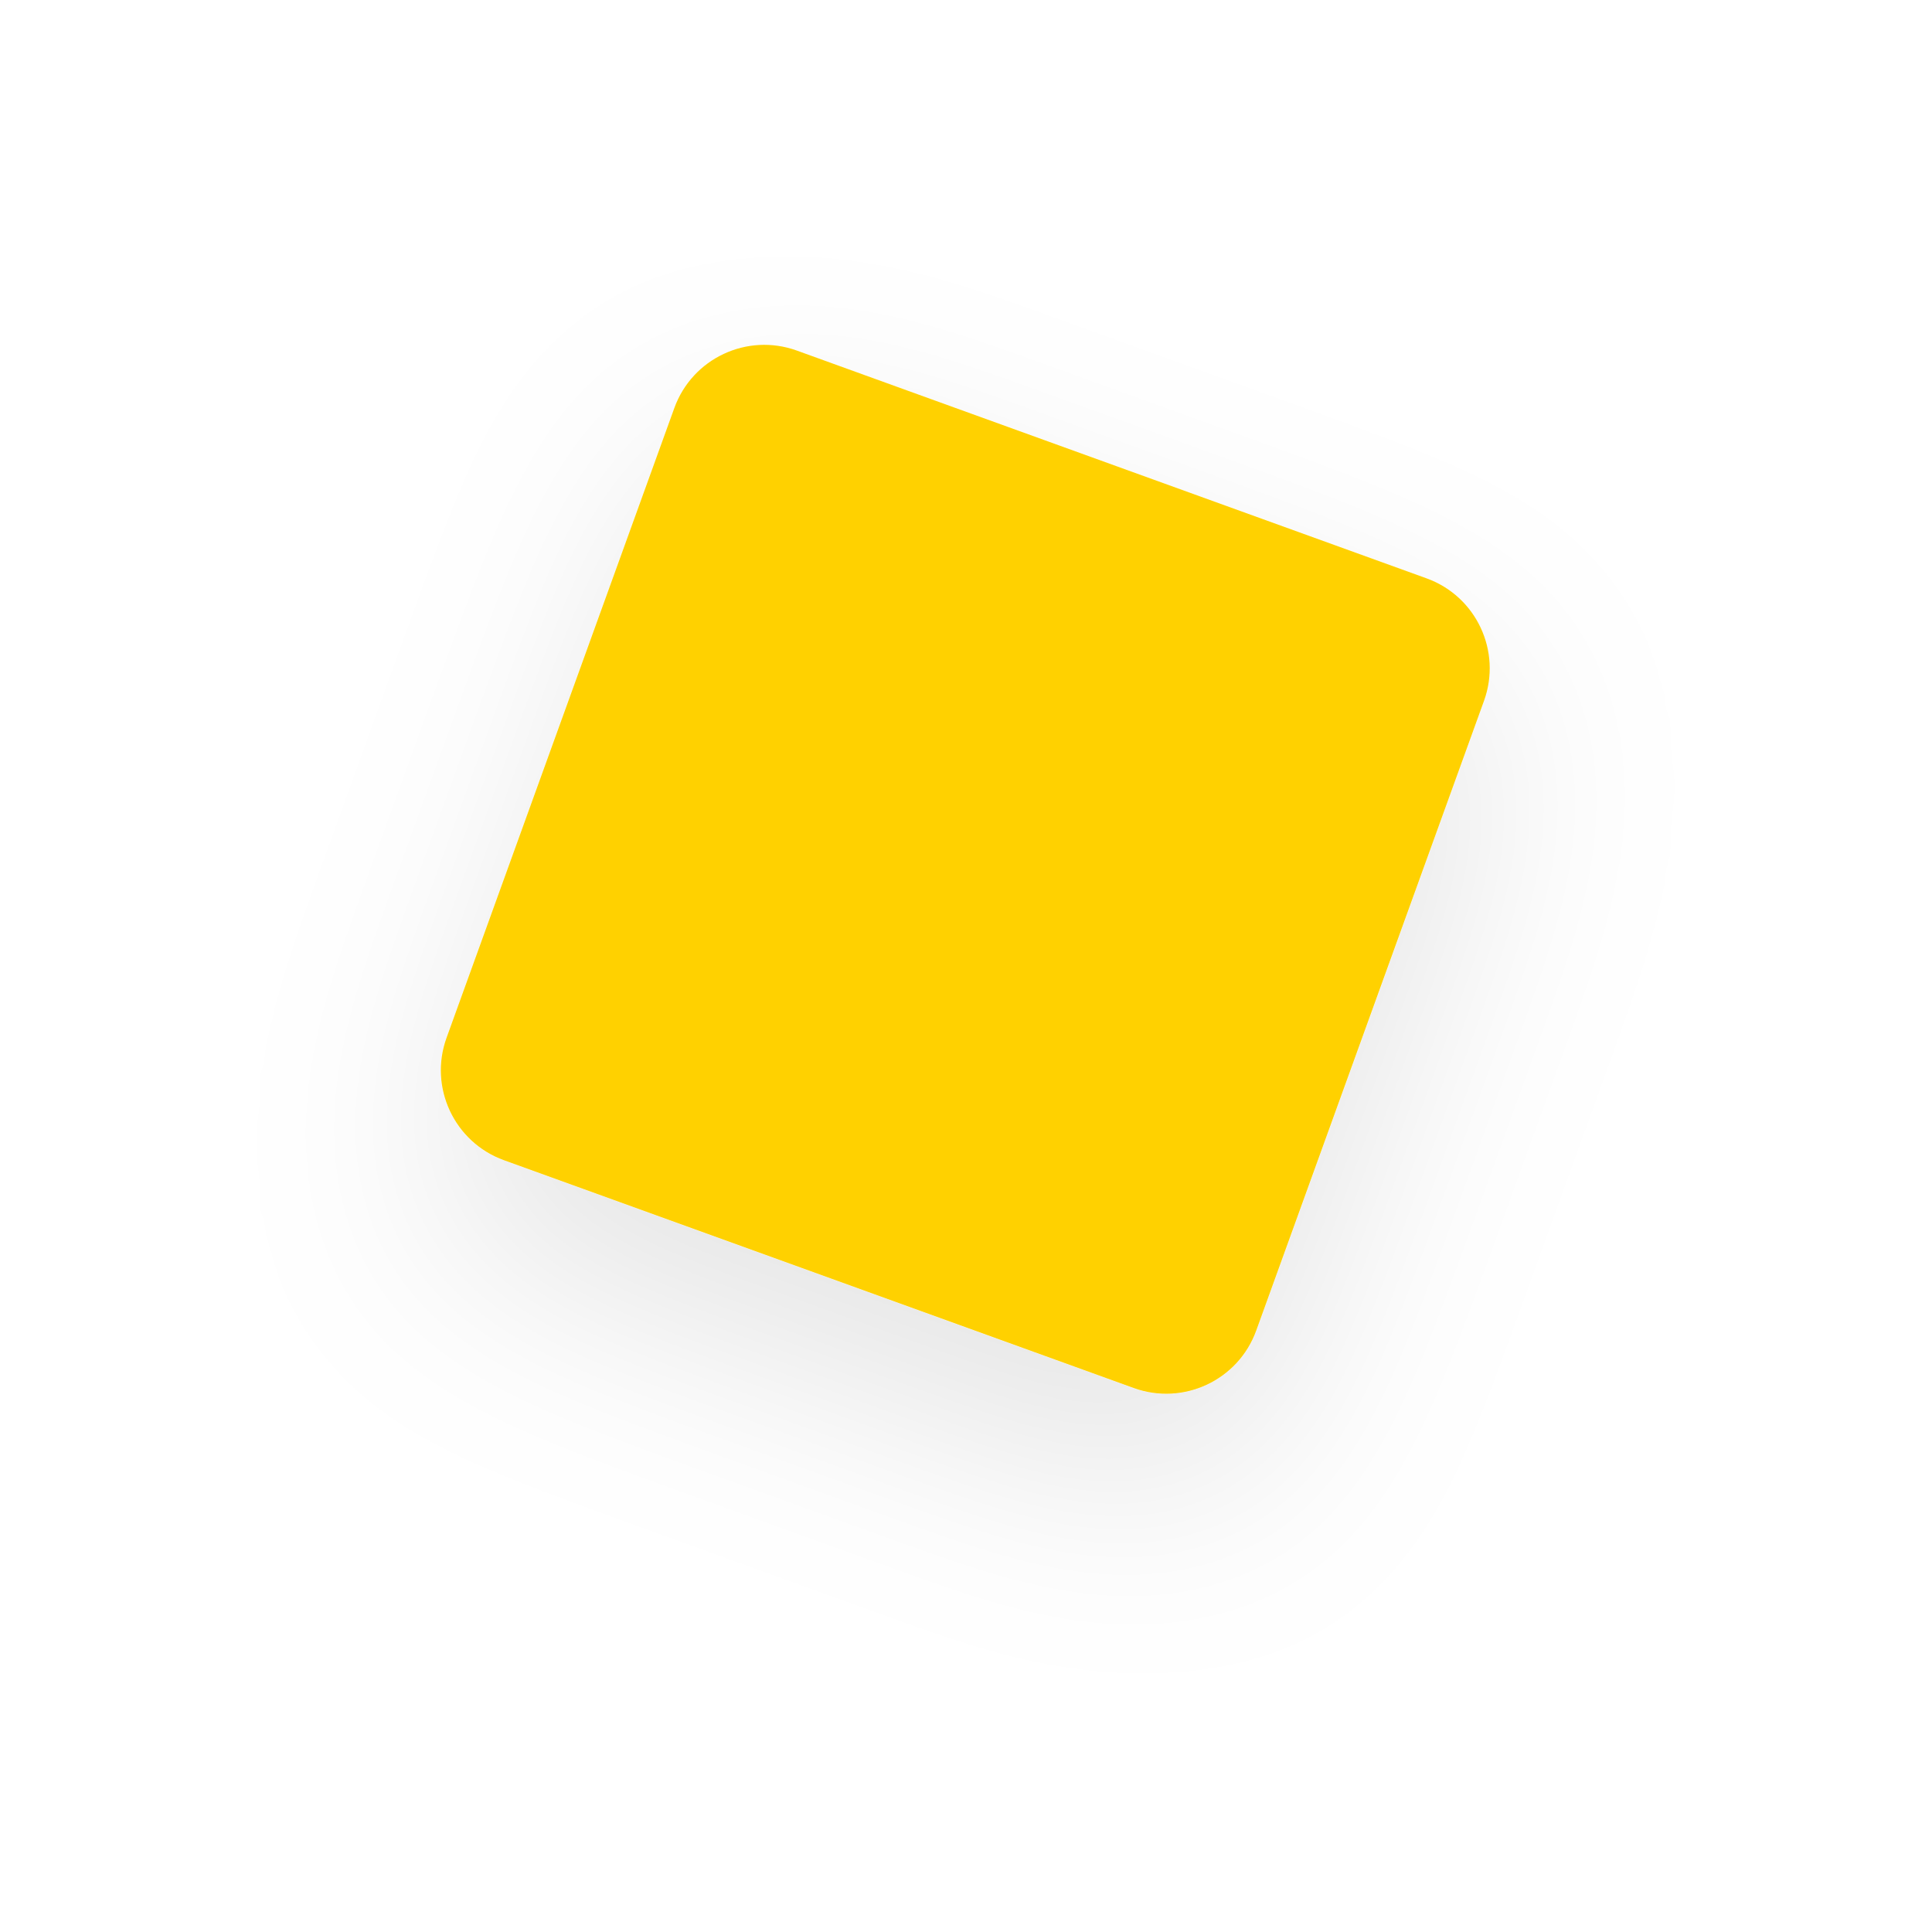
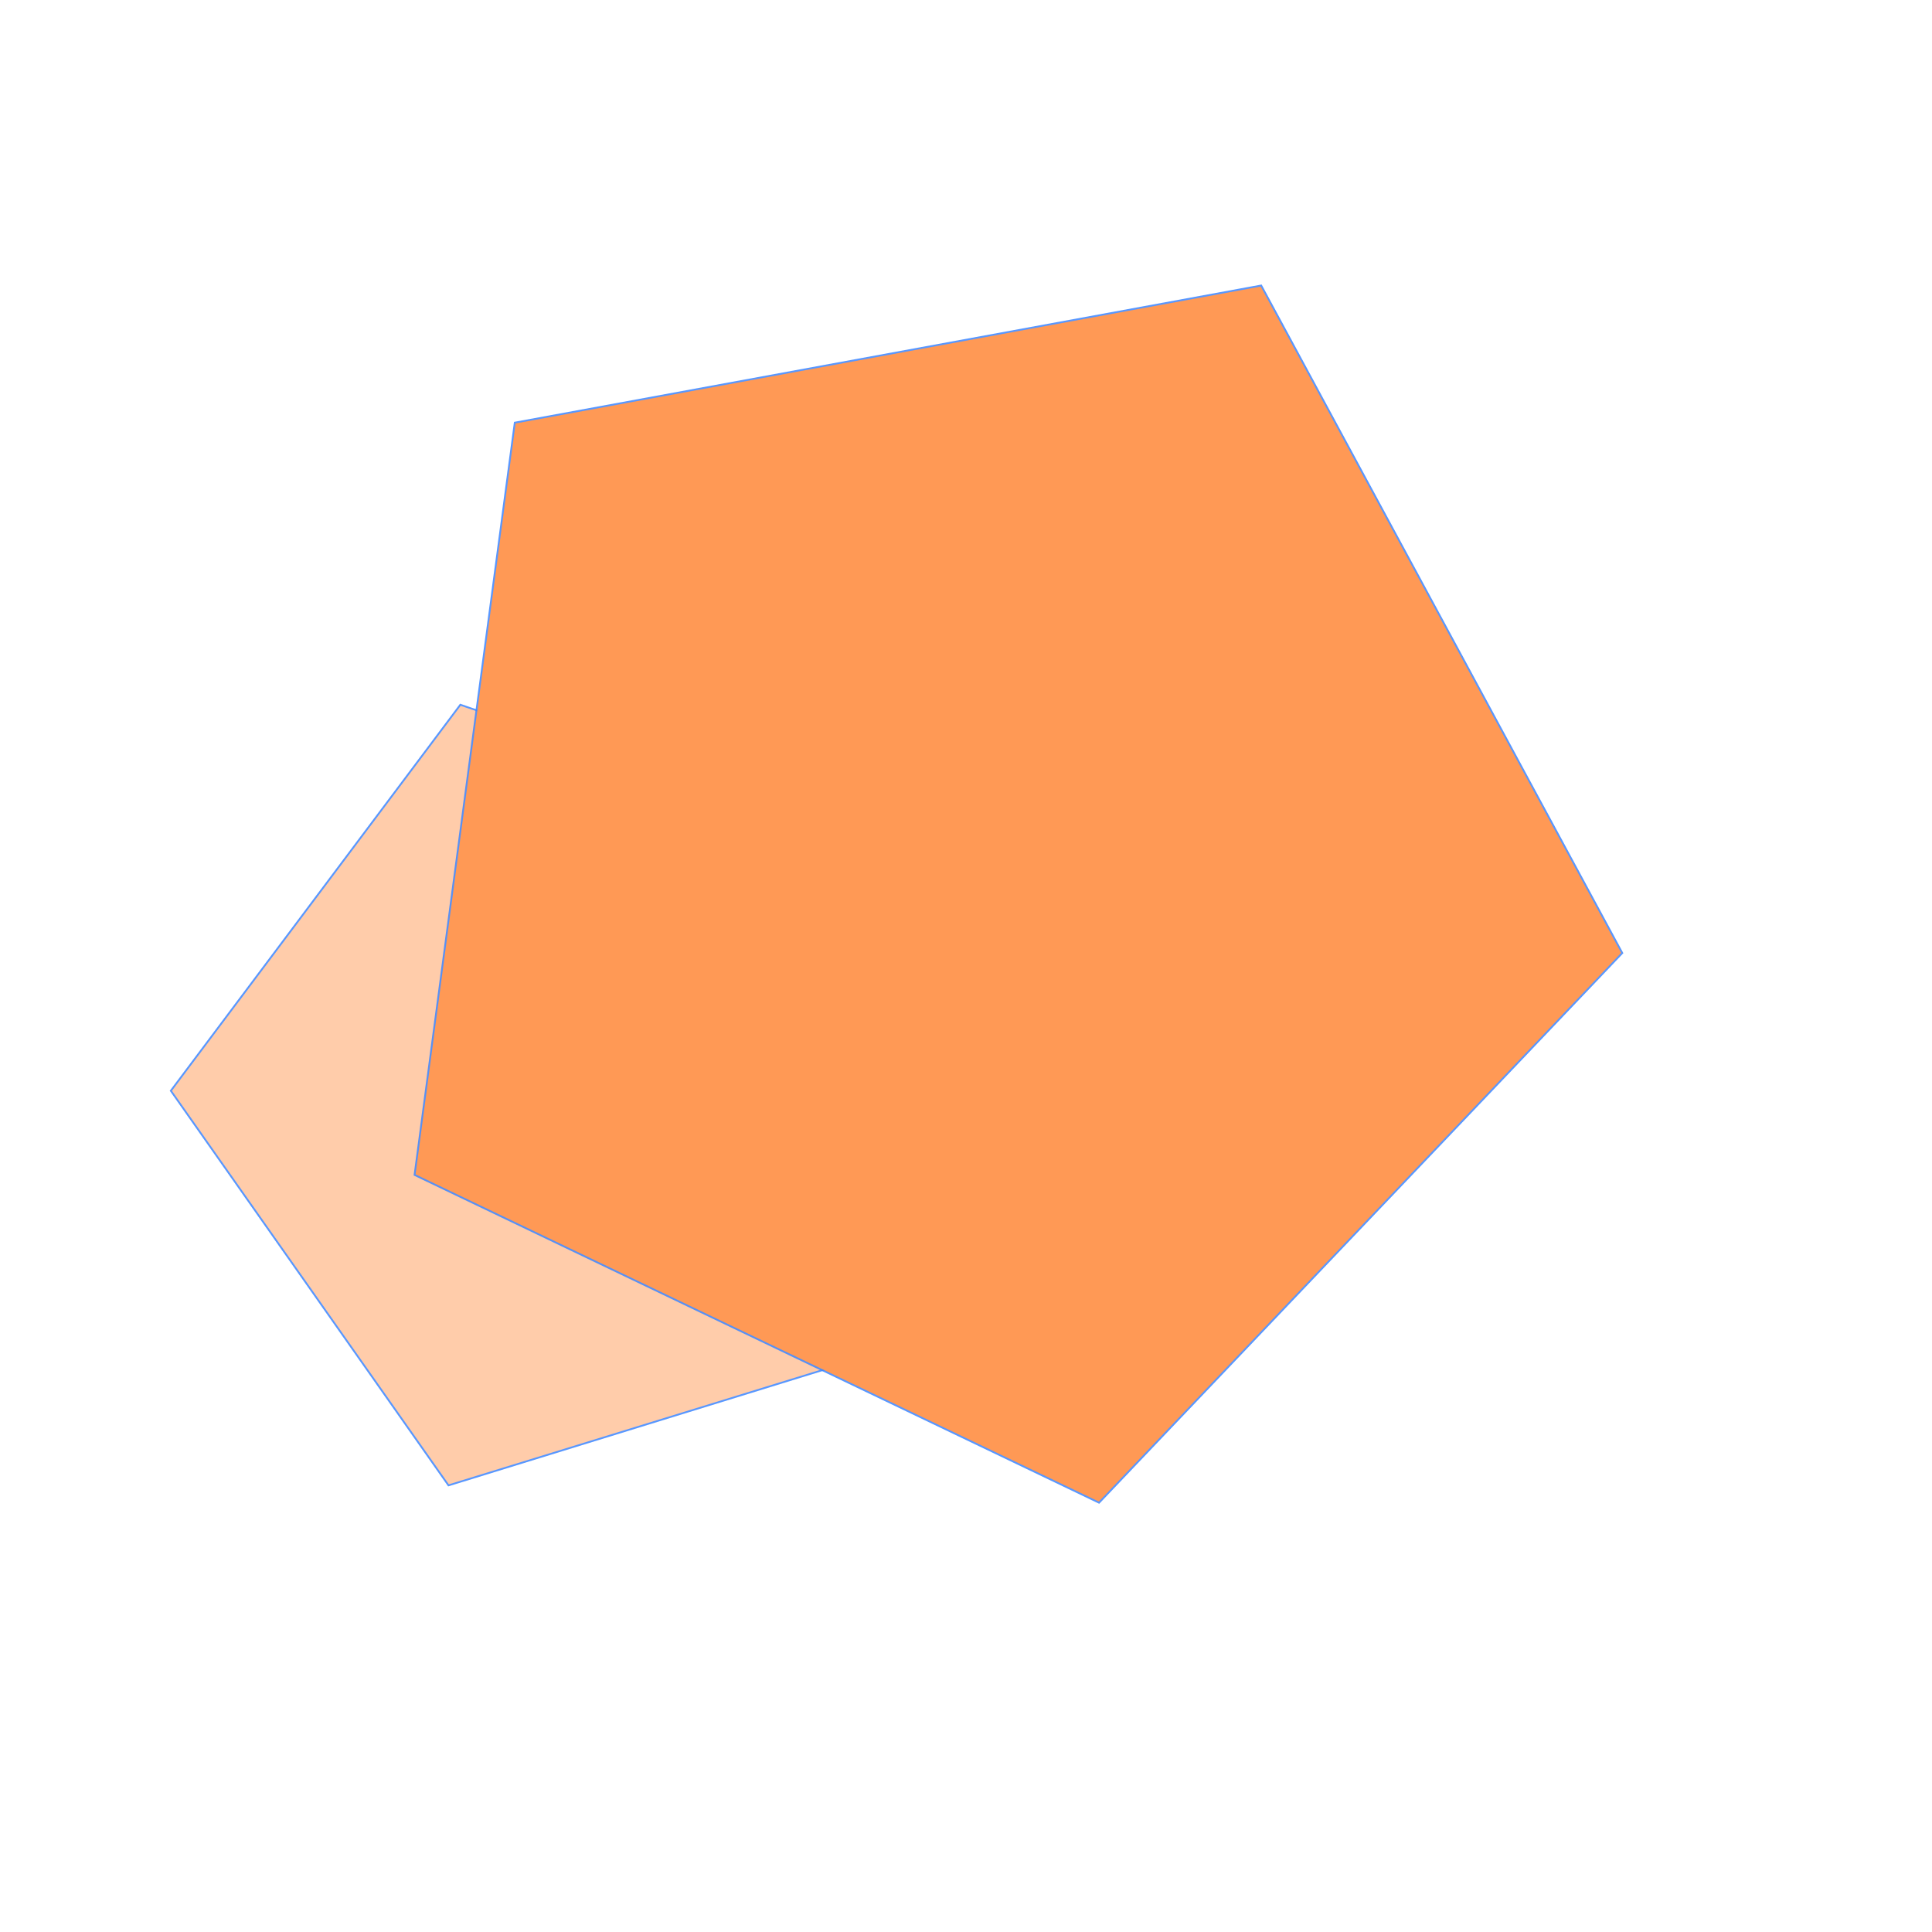
- <svg xmlns="http://www.w3.org/2000/svg" width="403.74" height="403.74" viewBox="0 0 403.74 403.74">
-   <defs>
+ <svg xmlns="http://www.w3.org/2000/svg" width="403.74" height="403.74" viewBox="0 0 403.74 403.74" version="1.1" id="svg4831">
+   <defs id="defs4823">
    <clipPath id="clip-path">
-       <rect width="403.74" height="403.74" fill="none" />
+       <rect width="403.74" height="403.74" fill="none" id="rect4809" />
    </clipPath>
    <filter id="Rectangle_2180" x="19.016" y="19.015" width="365.708" height="365.708" filterUnits="userSpaceOnUse">
-       <feOffset dy="20" input="SourceAlpha" />
-       <feGaussianBlur stdDeviation="22.5" result="blur" />
-       <feFlood flood-opacity="0.102" />
-       <feComposite operator="in" in2="blur" />
-       <feComposite in="SourceGraphic" />
+       <feOffset dy="20" input="SourceAlpha" id="feOffset4812" />
+       <feGaussianBlur stdDeviation="22.5" result="blur" id="feGaussianBlur4814" />
+       <feFlood flood-opacity="0.102" id="feFlood4816" />
+       <feComposite operator="in" in2="blur" id="feComposite4818" result="result1" />
+       <feComposite in="SourceGraphic" in2="result1" id="feComposite4820" />
    </filter>
  </defs>
-   <g id="Repeat_Grid_1" data-name="Repeat Grid 1" clip-path="url(#clip-path)">
-     <g transform="translate(-923.13 -2793.13)">
-       <g transform="matrix(1, 0, 0, 1, 923.13, 2793.13)" filter="url(#Rectangle_2180)">
-         <rect id="Rectangle_2180-2" data-name="Rectangle 2180" width="180" height="180" rx="20" transform="matrix(0.34, -0.94, 0.94, 0.34, 86.52, 235.66)" fill="#ffd100" />
-       </g>
-     </g>
-   </g>
+   <path style="fill:#ffccaa;fill-opacity:1;stroke:#3f87ff;stroke-width:0.756;stroke-miterlimit:4;stroke-dasharray:none;stroke-opacity:0.864;paint-order:stroke fill markers" id="path7072" d="M 189.895,280.565 93.799,310.183 35.936,227.944 96.27,147.499 191.421,180.021 Z" />
+   <path style="fill:#ff9955;fill-opacity:1;stroke:#3f87ff;stroke-width:0.756;stroke-miterlimit:4;stroke-dasharray:none;stroke-opacity:0.864;paint-order:stroke fill markers" id="path7076" d="M 338.731,285.697 199.482,361.025 84.811,251.869 153.189,109.079 310.12,129.986 Z" transform="rotate(-90,188.1839,210.4238)" />
</svg>
